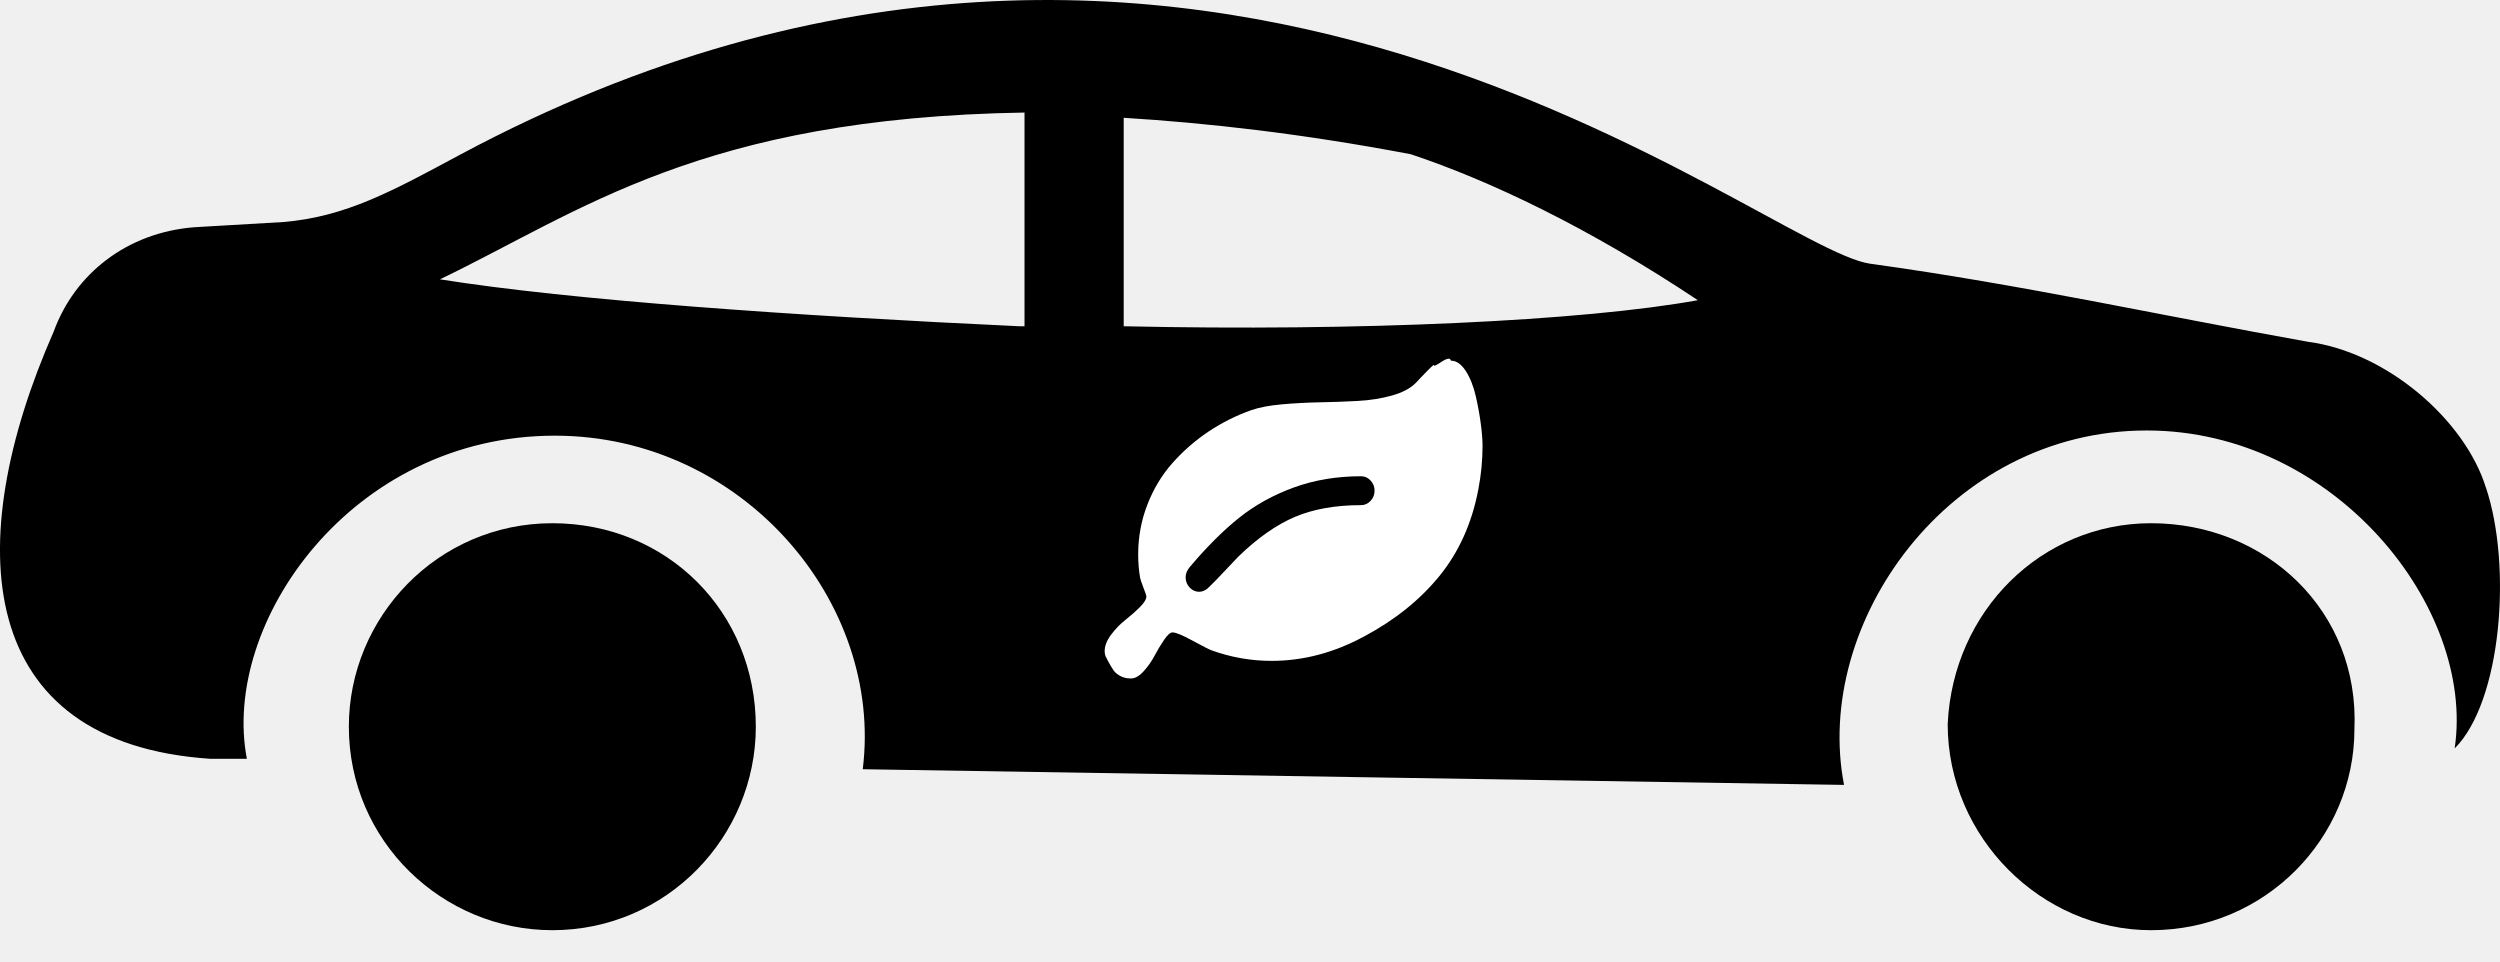
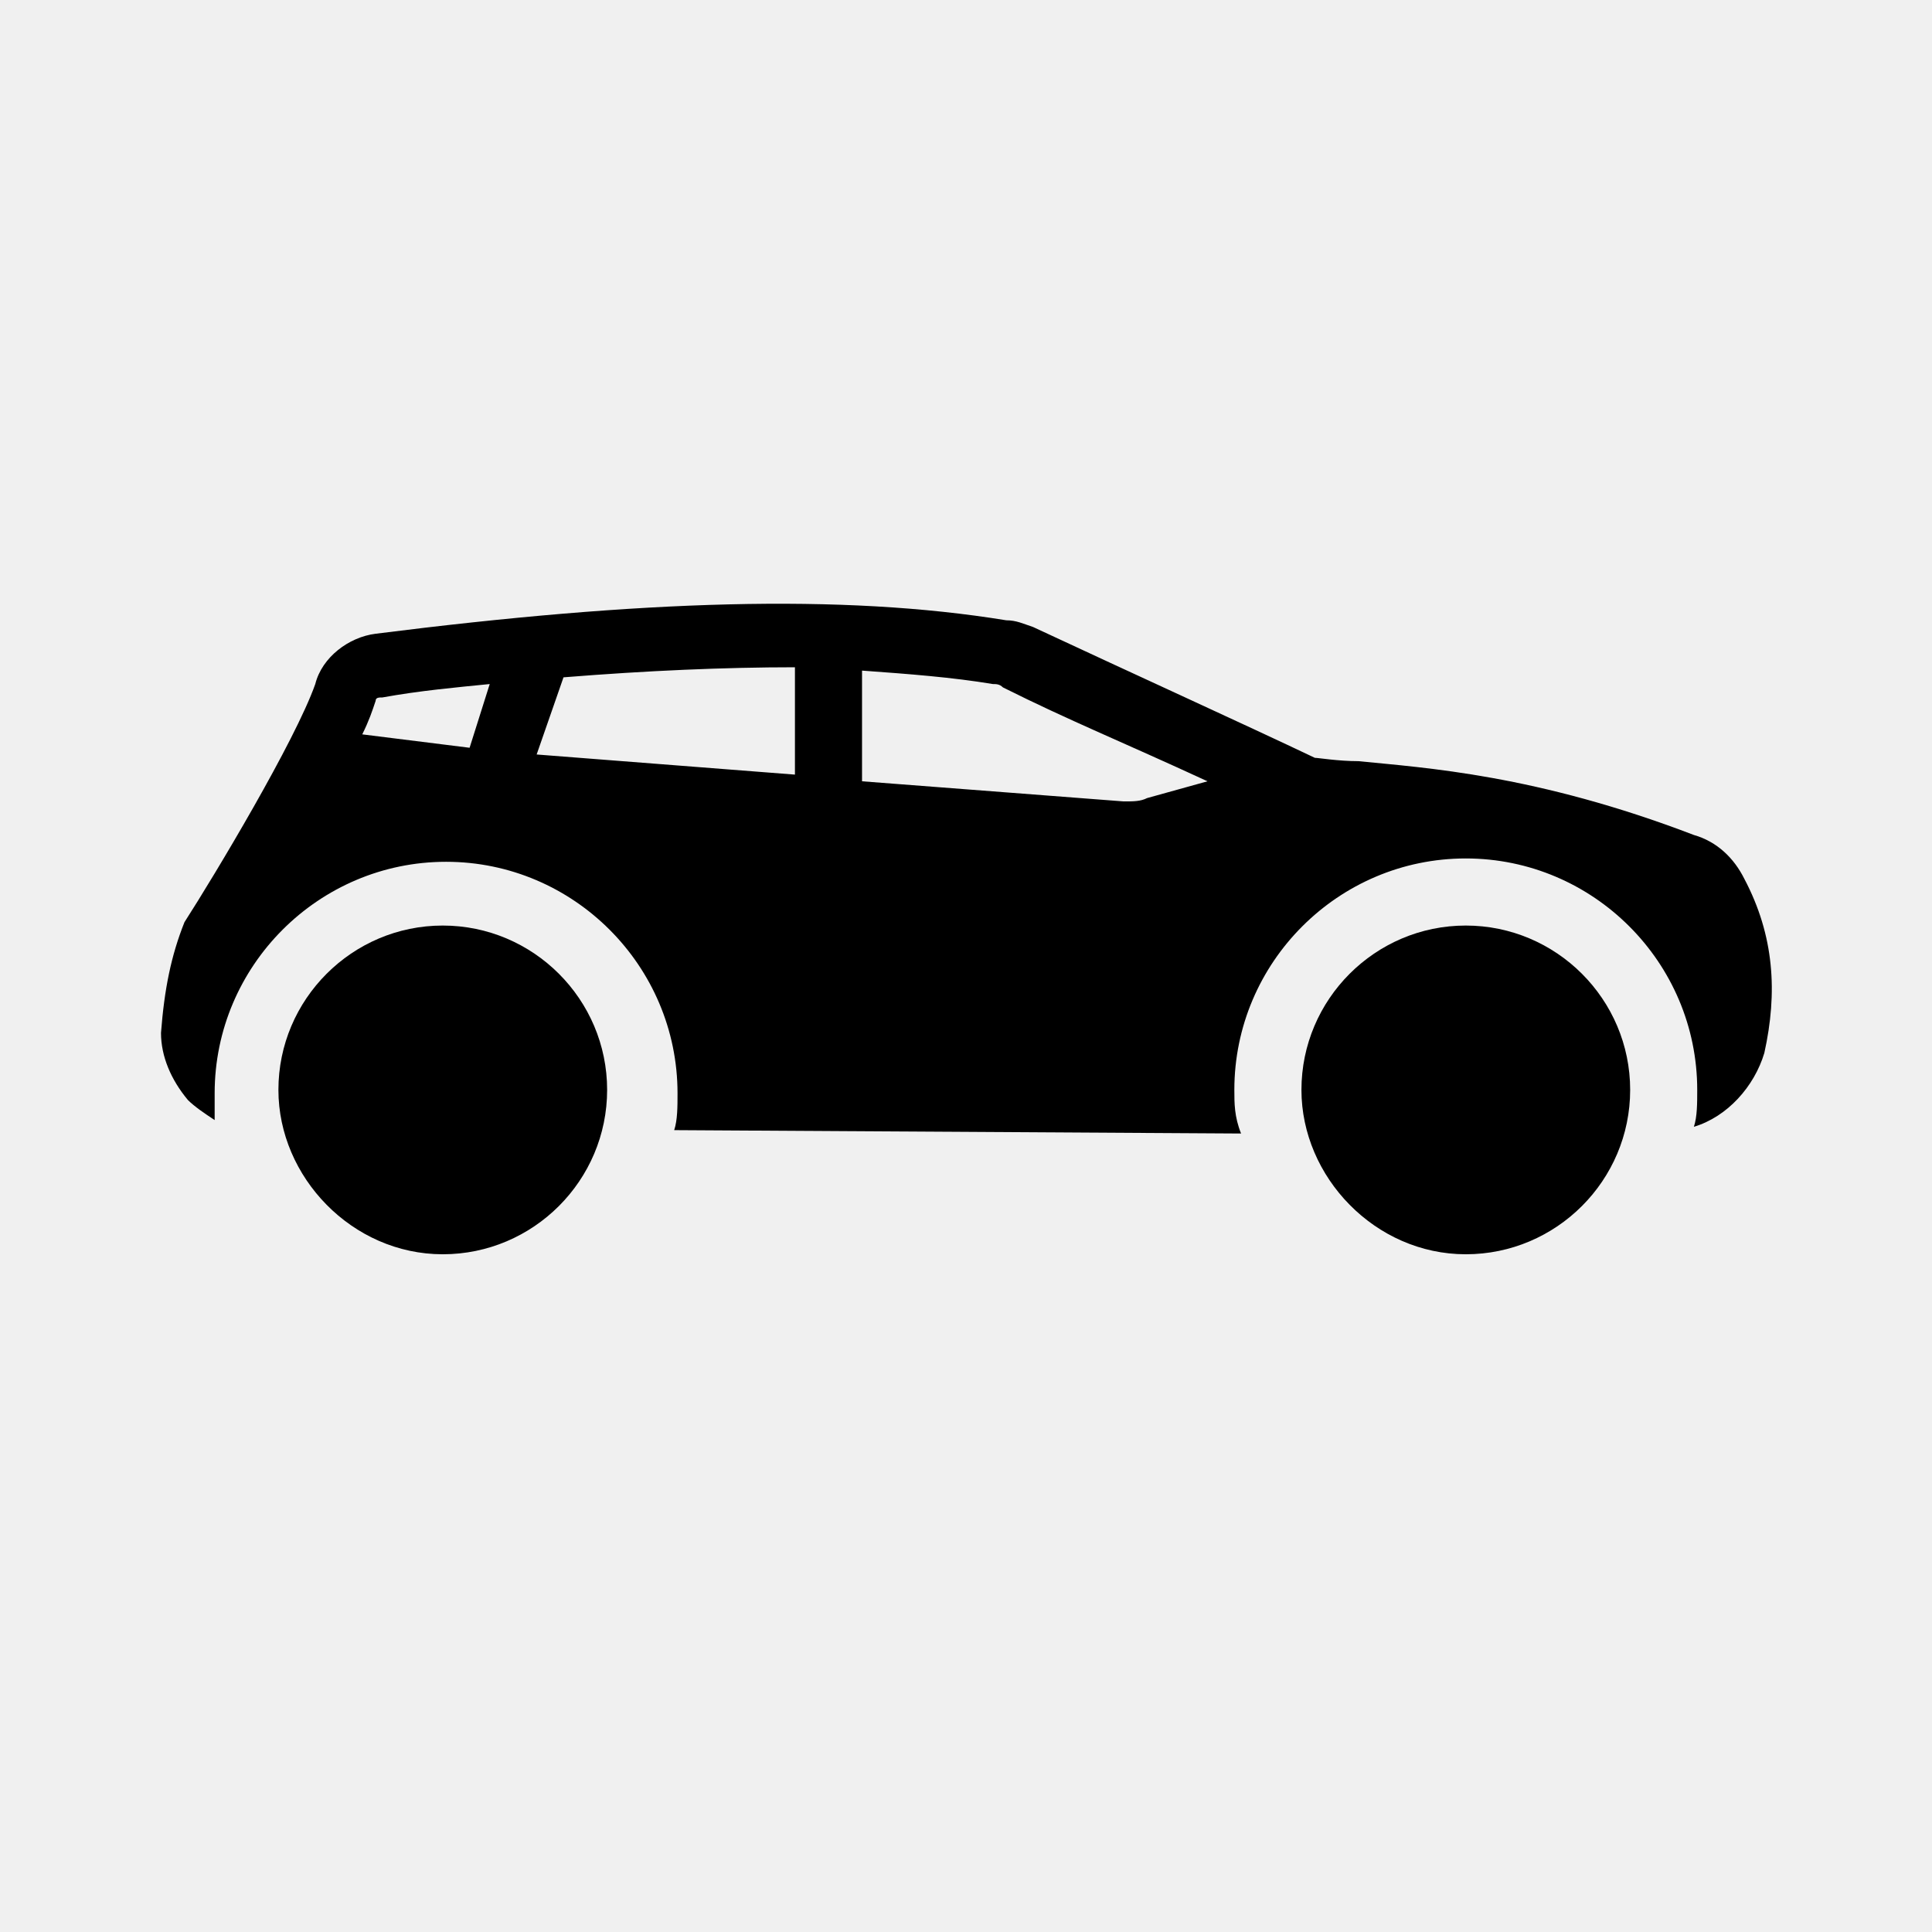
- <svg xmlns="http://www.w3.org/2000/svg" width="52" height="20" viewBox="0 0 52 20" fill="none">
-   <path d="M44.742 10.883C42.464 10.883 40.62 12.704 40.512 15.062C40.512 17.419 42.465 19.348 44.742 19.348C47.128 19.348 48.972 17.419 48.972 15.169C49.081 12.704 47.128 10.883 44.742 10.883Z" fill="black" />
-   <path d="M11.488 10.883C9.101 10.883 7.256 12.837 7.256 15.115C7.256 17.503 9.21 19.348 11.488 19.348C13.876 19.348 15.721 17.394 15.721 15.115C15.721 12.728 13.876 10.883 11.488 10.883Z" fill="black" />
-   <path d="M51.708 10.147C51.274 8.737 49.646 7.328 48.017 7.111C44.977 6.569 42.046 5.919 38.898 5.485C36.618 5.16 25.001 -5.03 9.586 3.209C8.175 3.967 7.198 4.51 5.895 4.618L4.049 4.726C2.638 4.834 1.552 5.701 1.118 6.894C-0.837 11.338 -0.511 15.458 4.375 15.783H5.135C4.592 12.965 7.306 9.062 11.54 9.062C15.448 9.062 18.379 12.531 17.945 16L38.356 16.326C37.704 12.965 40.527 8.954 44.652 8.954C48.56 8.954 51.492 12.64 51.057 15.567C52.035 14.591 52.252 11.772 51.709 10.146L51.708 10.147ZM21.202 6.786C16.534 6.569 11.866 6.244 9.151 5.81C12.082 4.401 14.579 2.45 21.31 2.341V6.786L21.202 6.786ZM23.373 6.786V2.45C25.11 2.558 27.064 2.775 29.344 3.208C30.973 3.75 33.035 4.726 35.315 6.244C32.927 6.678 28.259 6.895 23.373 6.786L23.373 6.786Z" fill="black" />
-   <path d="M30.802 8.826C30.779 8.645 30.744 8.45 30.697 8.244C30.65 8.037 30.581 7.862 30.489 7.718C30.396 7.574 30.293 7.502 30.179 7.502C30.166 7.441 30.103 7.448 29.988 7.523C29.874 7.598 29.821 7.623 29.828 7.598C29.836 7.573 29.796 7.605 29.71 7.692C29.624 7.78 29.581 7.824 29.581 7.824L29.451 7.962C29.337 8.078 29.171 8.166 28.953 8.227C28.735 8.288 28.497 8.326 28.236 8.34C27.976 8.354 27.715 8.364 27.453 8.368C27.192 8.373 26.929 8.387 26.666 8.41C26.403 8.434 26.191 8.474 26.03 8.53C25.711 8.643 25.413 8.792 25.135 8.978C24.857 9.165 24.608 9.382 24.387 9.631C24.166 9.88 23.992 10.169 23.865 10.497C23.738 10.826 23.674 11.17 23.674 11.53C23.674 11.696 23.687 11.859 23.714 12.018C23.72 12.05 23.743 12.118 23.784 12.225C23.825 12.331 23.845 12.391 23.845 12.403C23.845 12.463 23.8 12.538 23.709 12.629C23.619 12.719 23.519 12.807 23.411 12.892C23.303 12.976 23.203 13.079 23.113 13.199C23.022 13.32 22.977 13.435 22.977 13.544C22.977 13.566 22.979 13.587 22.983 13.608C22.988 13.628 22.992 13.643 22.997 13.652C23.001 13.662 23.009 13.677 23.021 13.699C23.032 13.721 23.041 13.738 23.047 13.751C23.097 13.841 23.136 13.907 23.165 13.948C23.195 13.989 23.24 14.026 23.301 14.06C23.363 14.095 23.437 14.112 23.525 14.112C23.61 14.112 23.698 14.062 23.788 13.962C23.879 13.862 23.956 13.752 24.018 13.633C24.081 13.514 24.147 13.405 24.216 13.305C24.285 13.204 24.342 13.154 24.389 13.154C24.456 13.154 24.597 13.212 24.81 13.328C25.024 13.444 25.152 13.51 25.196 13.525C25.6 13.672 26.018 13.746 26.451 13.746C27.106 13.746 27.746 13.577 28.372 13.239C29.012 12.898 29.535 12.478 29.94 11.981C30.345 11.483 30.615 10.884 30.749 10.182C30.808 9.876 30.837 9.574 30.837 9.277C30.837 9.158 30.826 9.008 30.802 8.826ZM28.508 10.418C28.452 10.477 28.387 10.507 28.311 10.507C27.778 10.507 27.32 10.588 26.935 10.751C26.551 10.914 26.158 11.189 25.758 11.577C25.699 11.637 25.601 11.74 25.464 11.887C25.326 12.034 25.218 12.145 25.139 12.22C25.078 12.28 25.012 12.309 24.942 12.309C24.866 12.309 24.8 12.28 24.744 12.22C24.689 12.161 24.661 12.09 24.661 12.009C24.661 11.934 24.689 11.864 24.744 11.798C25.101 11.375 25.445 11.032 25.777 10.767C26.109 10.503 26.489 10.293 26.916 10.138C27.343 9.983 27.808 9.906 28.311 9.906C28.387 9.906 28.452 9.935 28.508 9.995C28.564 10.054 28.591 10.125 28.591 10.206C28.591 10.288 28.564 10.358 28.508 10.418Z" fill="white" />
+ <svg xmlns="http://www.w3.org/2000/svg" width="48" height="48" viewBox="0 0 48 48" fill="none">
+   <path d="M43.334 21.828C43.084 21.328 42.667 20.911 42.084 20.745C38.167 19.245 35.417 19.078 33.75 18.911C33.25 18.911 32.75 18.828 32.667 18.828C30.917 17.995 28.167 16.745 25.667 15.578C25.417 15.495 25.25 15.411 25 15.411C20.917 14.745 15.917 14.911 9.333 15.745C8.667 15.828 8 16.328 7.833 16.995C7.333 18.411 5.333 21.745 4.583 22.911C4.25 23.745 4.083 24.578 4 25.662C4 26.245 4.25 26.828 4.667 27.328C4.833 27.495 5.083 27.662 5.333 27.828C5.333 27.578 5.333 27.412 5.333 27.162C5.333 23.995 7.917 21.411 11.083 21.411C14.25 21.411 16.833 23.995 16.833 27.162C16.833 27.495 16.833 27.828 16.75 28.078L30.834 28.162C30.667 27.745 30.667 27.412 30.667 27.078C30.667 23.911 33.25 21.328 36.417 21.328C39.584 21.328 42.167 23.911 42.167 27.078C42.167 27.412 42.167 27.745 42.084 27.995C42.917 27.745 43.584 26.995 43.834 26.162C44.167 24.661 44.084 23.245 43.334 21.828ZM11.667 18.578L9 18.245C9.167 17.911 9.25 17.661 9.333 17.411C9.333 17.328 9.417 17.328 9.5 17.328C10.417 17.161 11.333 17.078 12.167 16.995L11.667 18.578ZM19.75 19.245L13.333 18.745L14 16.828C16.083 16.661 18 16.578 19.75 16.578V19.245ZM28.5 19.828C28.334 19.911 28.167 19.911 27.917 19.911L21.417 19.411V16.661C22.584 16.745 23.667 16.828 24.667 16.995C24.75 16.995 24.834 16.995 24.917 17.078C26.584 17.911 27.834 18.411 30 19.411L28.5 19.828Z" fill="black" />
+   <path d="M32.334 27.078C32.334 24.828 34.167 22.995 36.417 22.995C38.667 22.995 40.501 24.828 40.501 27.078C40.501 29.328 38.667 31.162 36.417 31.162C34.167 31.162 32.334 29.245 32.334 27.078Z" fill="black" />
+   <path d="M6.917 27.078C6.917 24.828 8.75 22.995 11 22.995C13.25 22.995 15.084 24.828 15.084 27.078C15.084 29.328 13.25 31.162 11 31.162C8.75 31.162 6.917 29.245 6.917 27.078Z" fill="black" />
</svg>
